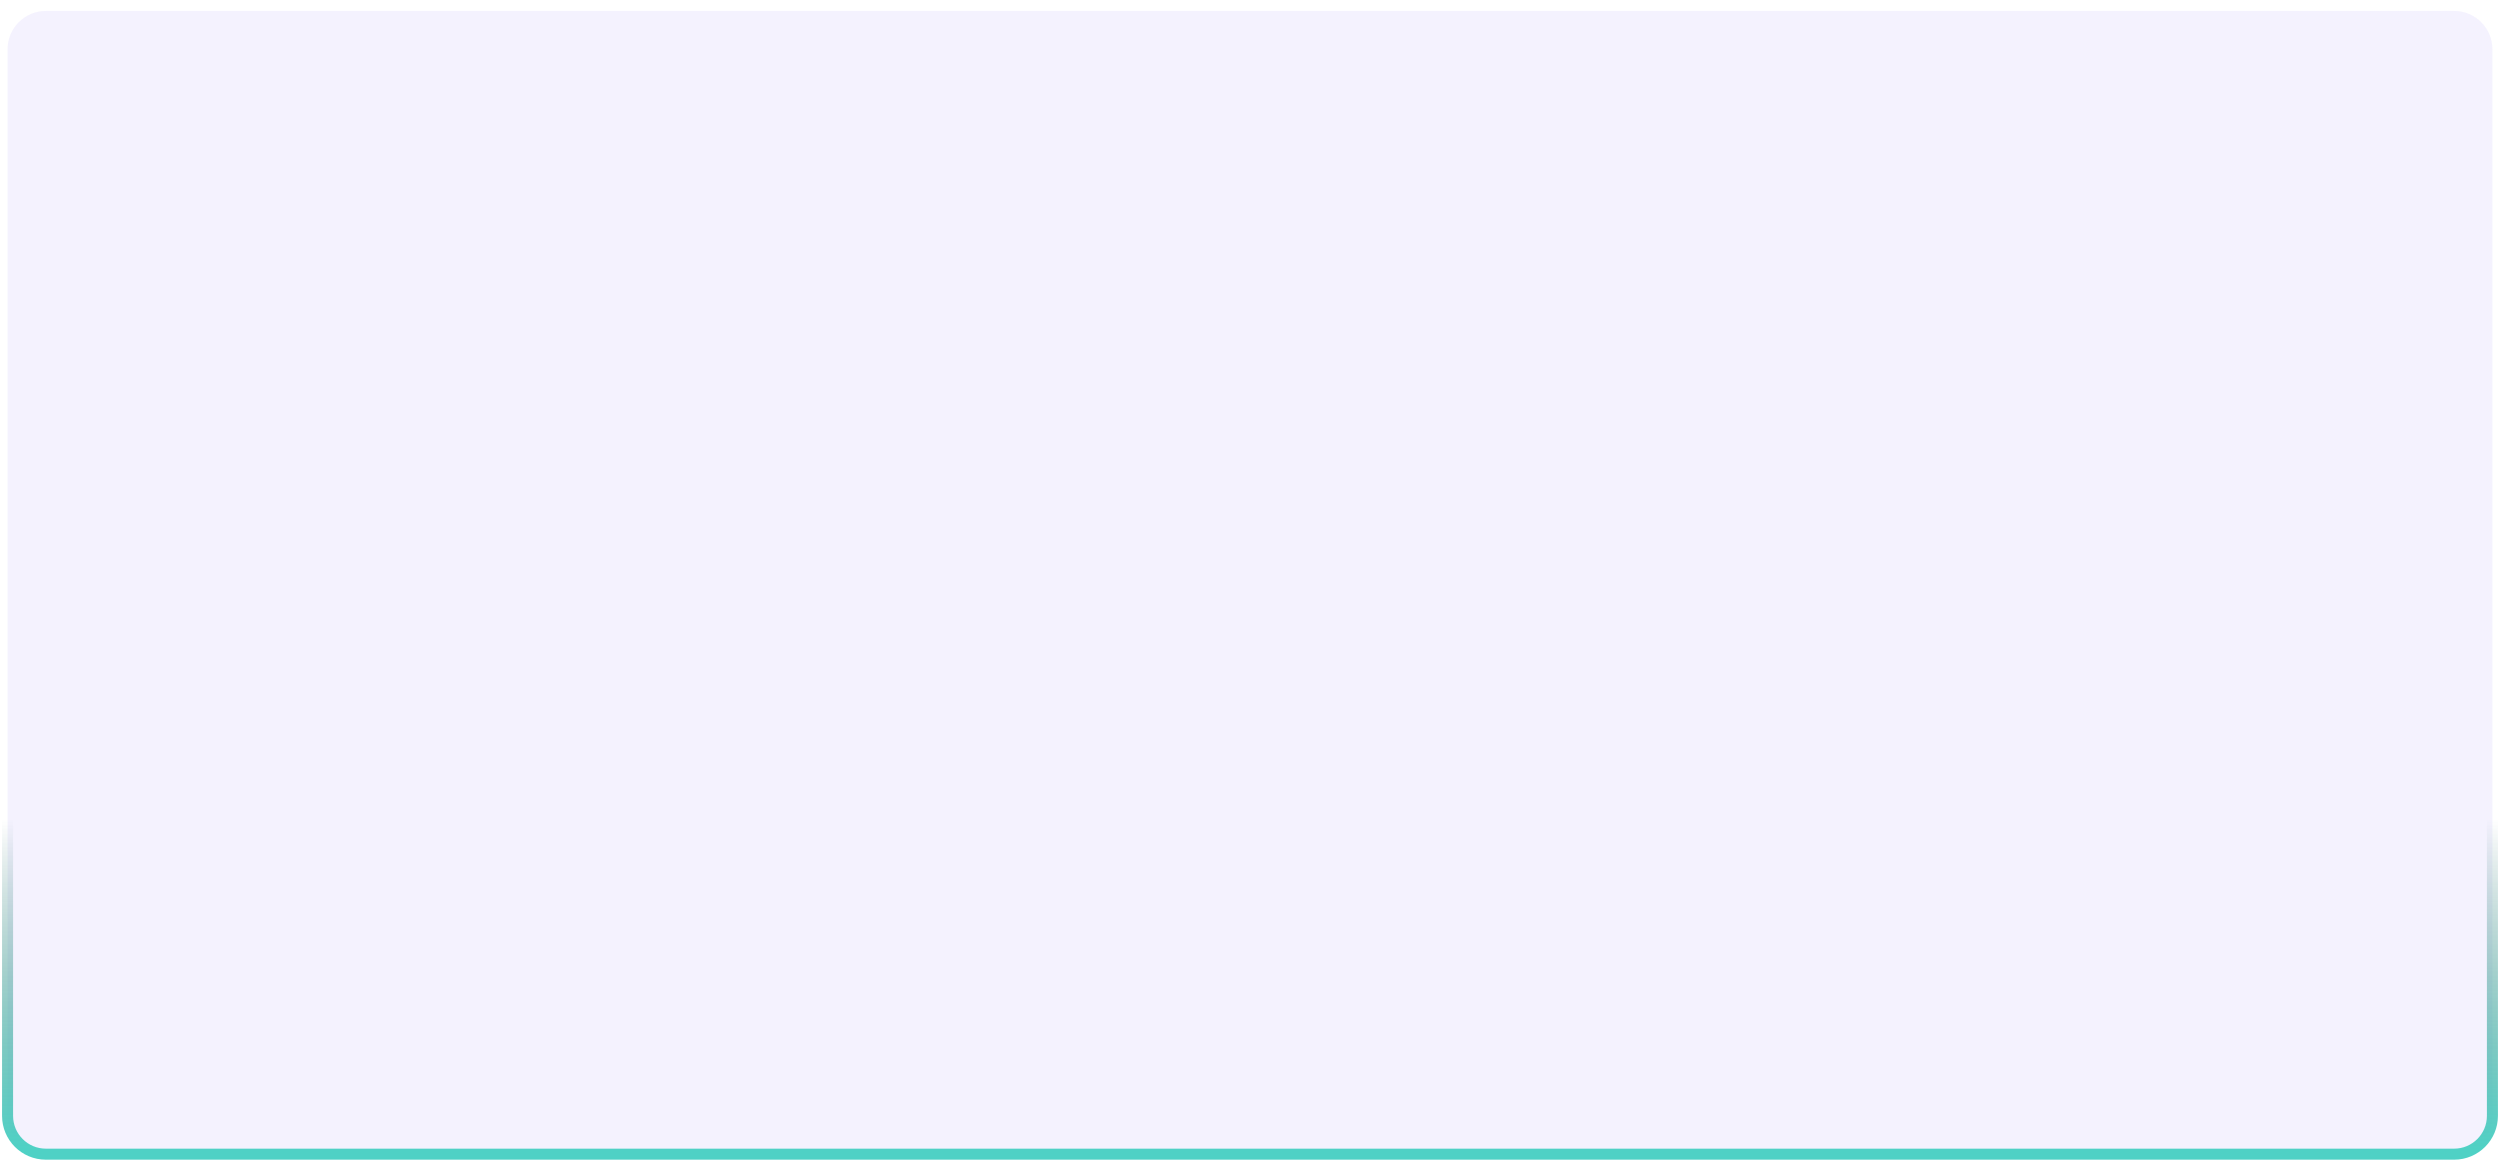
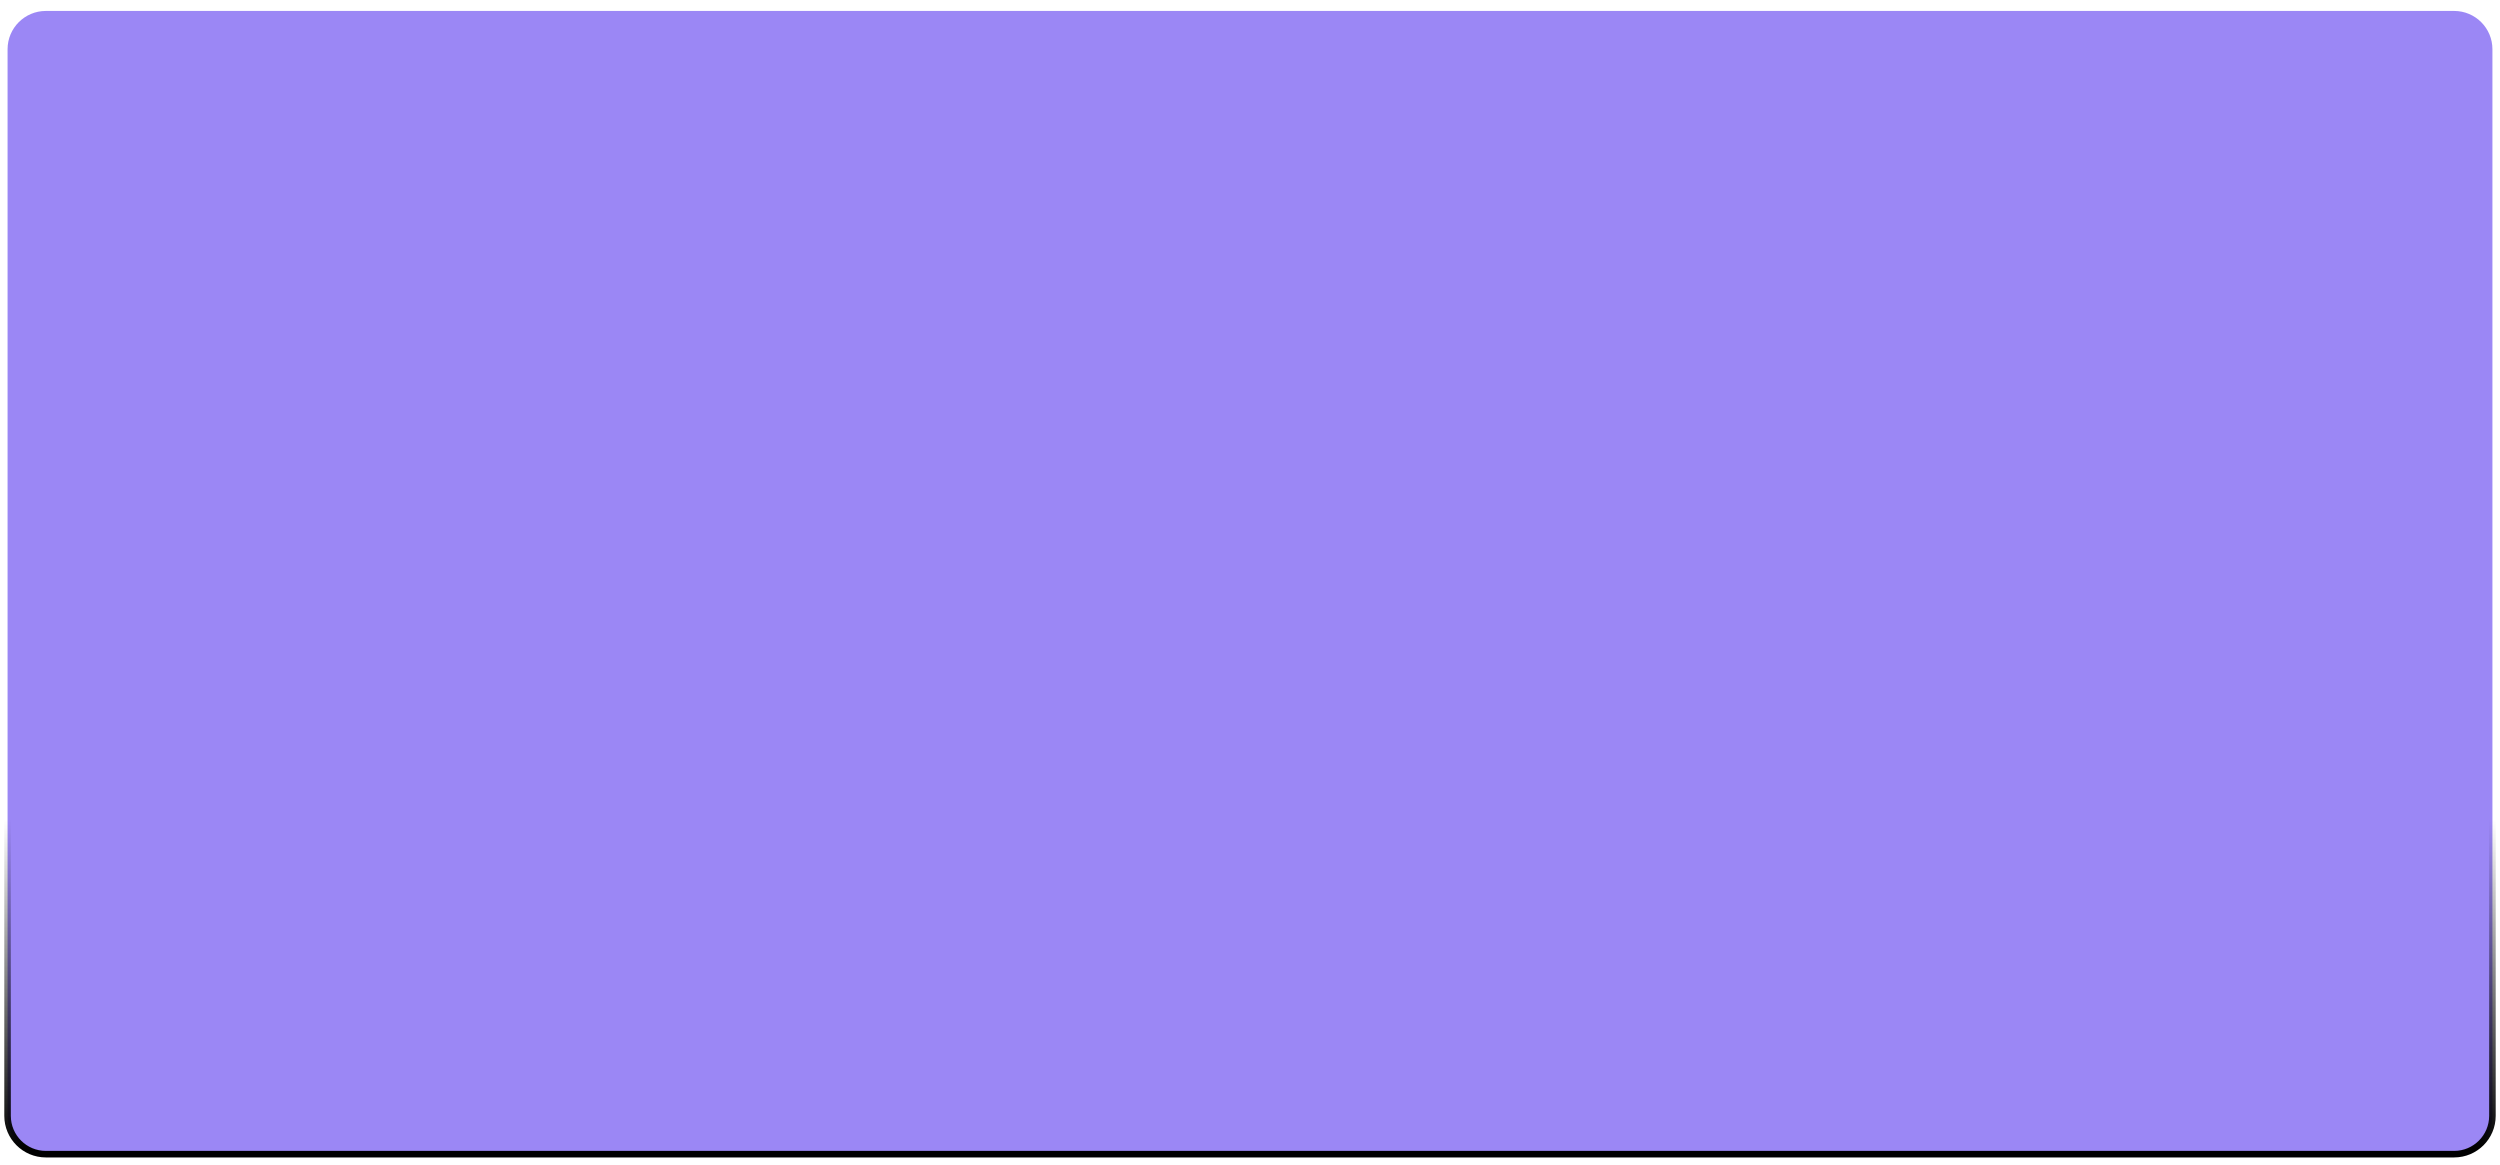
<svg xmlns="http://www.w3.org/2000/svg" width="382" height="178" viewBox="0 0 382 178" fill="none">
-   <rect x="1.157" y="1.672" width="379.685" height="174.685" rx="5.851" fill="#9B87F5" fill-opacity="0.102" />
-   <rect x="1.157" y="1.672" width="379.685" height="174.685" rx="5.851" stroke="url(#paint0_linear_281_53)" stroke-width="1.685" />
+   <rect x="1.157" y="1.672" width="379.685" height="174.685" rx="5.851" fill="#9B87F5" fillOpacity="0.102" />
+   <rect x="1.157" y="1.672" width="379.685" height="174.685" rx="5.851" stroke="url(#paint0_linear_281_53)" strokeWidth="1.685" />
  <defs>
    <linearGradient id="paint0_linear_281_53" x1="191" y1="175.514" x2="191" y2="2.514" gradientUnits="userSpaceOnUse">
-       <stop stop-color="#4FD1C5" />
-       <stop offset="0.291" stop-color="#286B65" stop-opacity="0" />
+       <stop stopColor="#4FD1C5" />
+       <stop offset="0.291" stopColor="#286B65" stop-opacity="0" />
    </linearGradient>
  </defs>
</svg>
